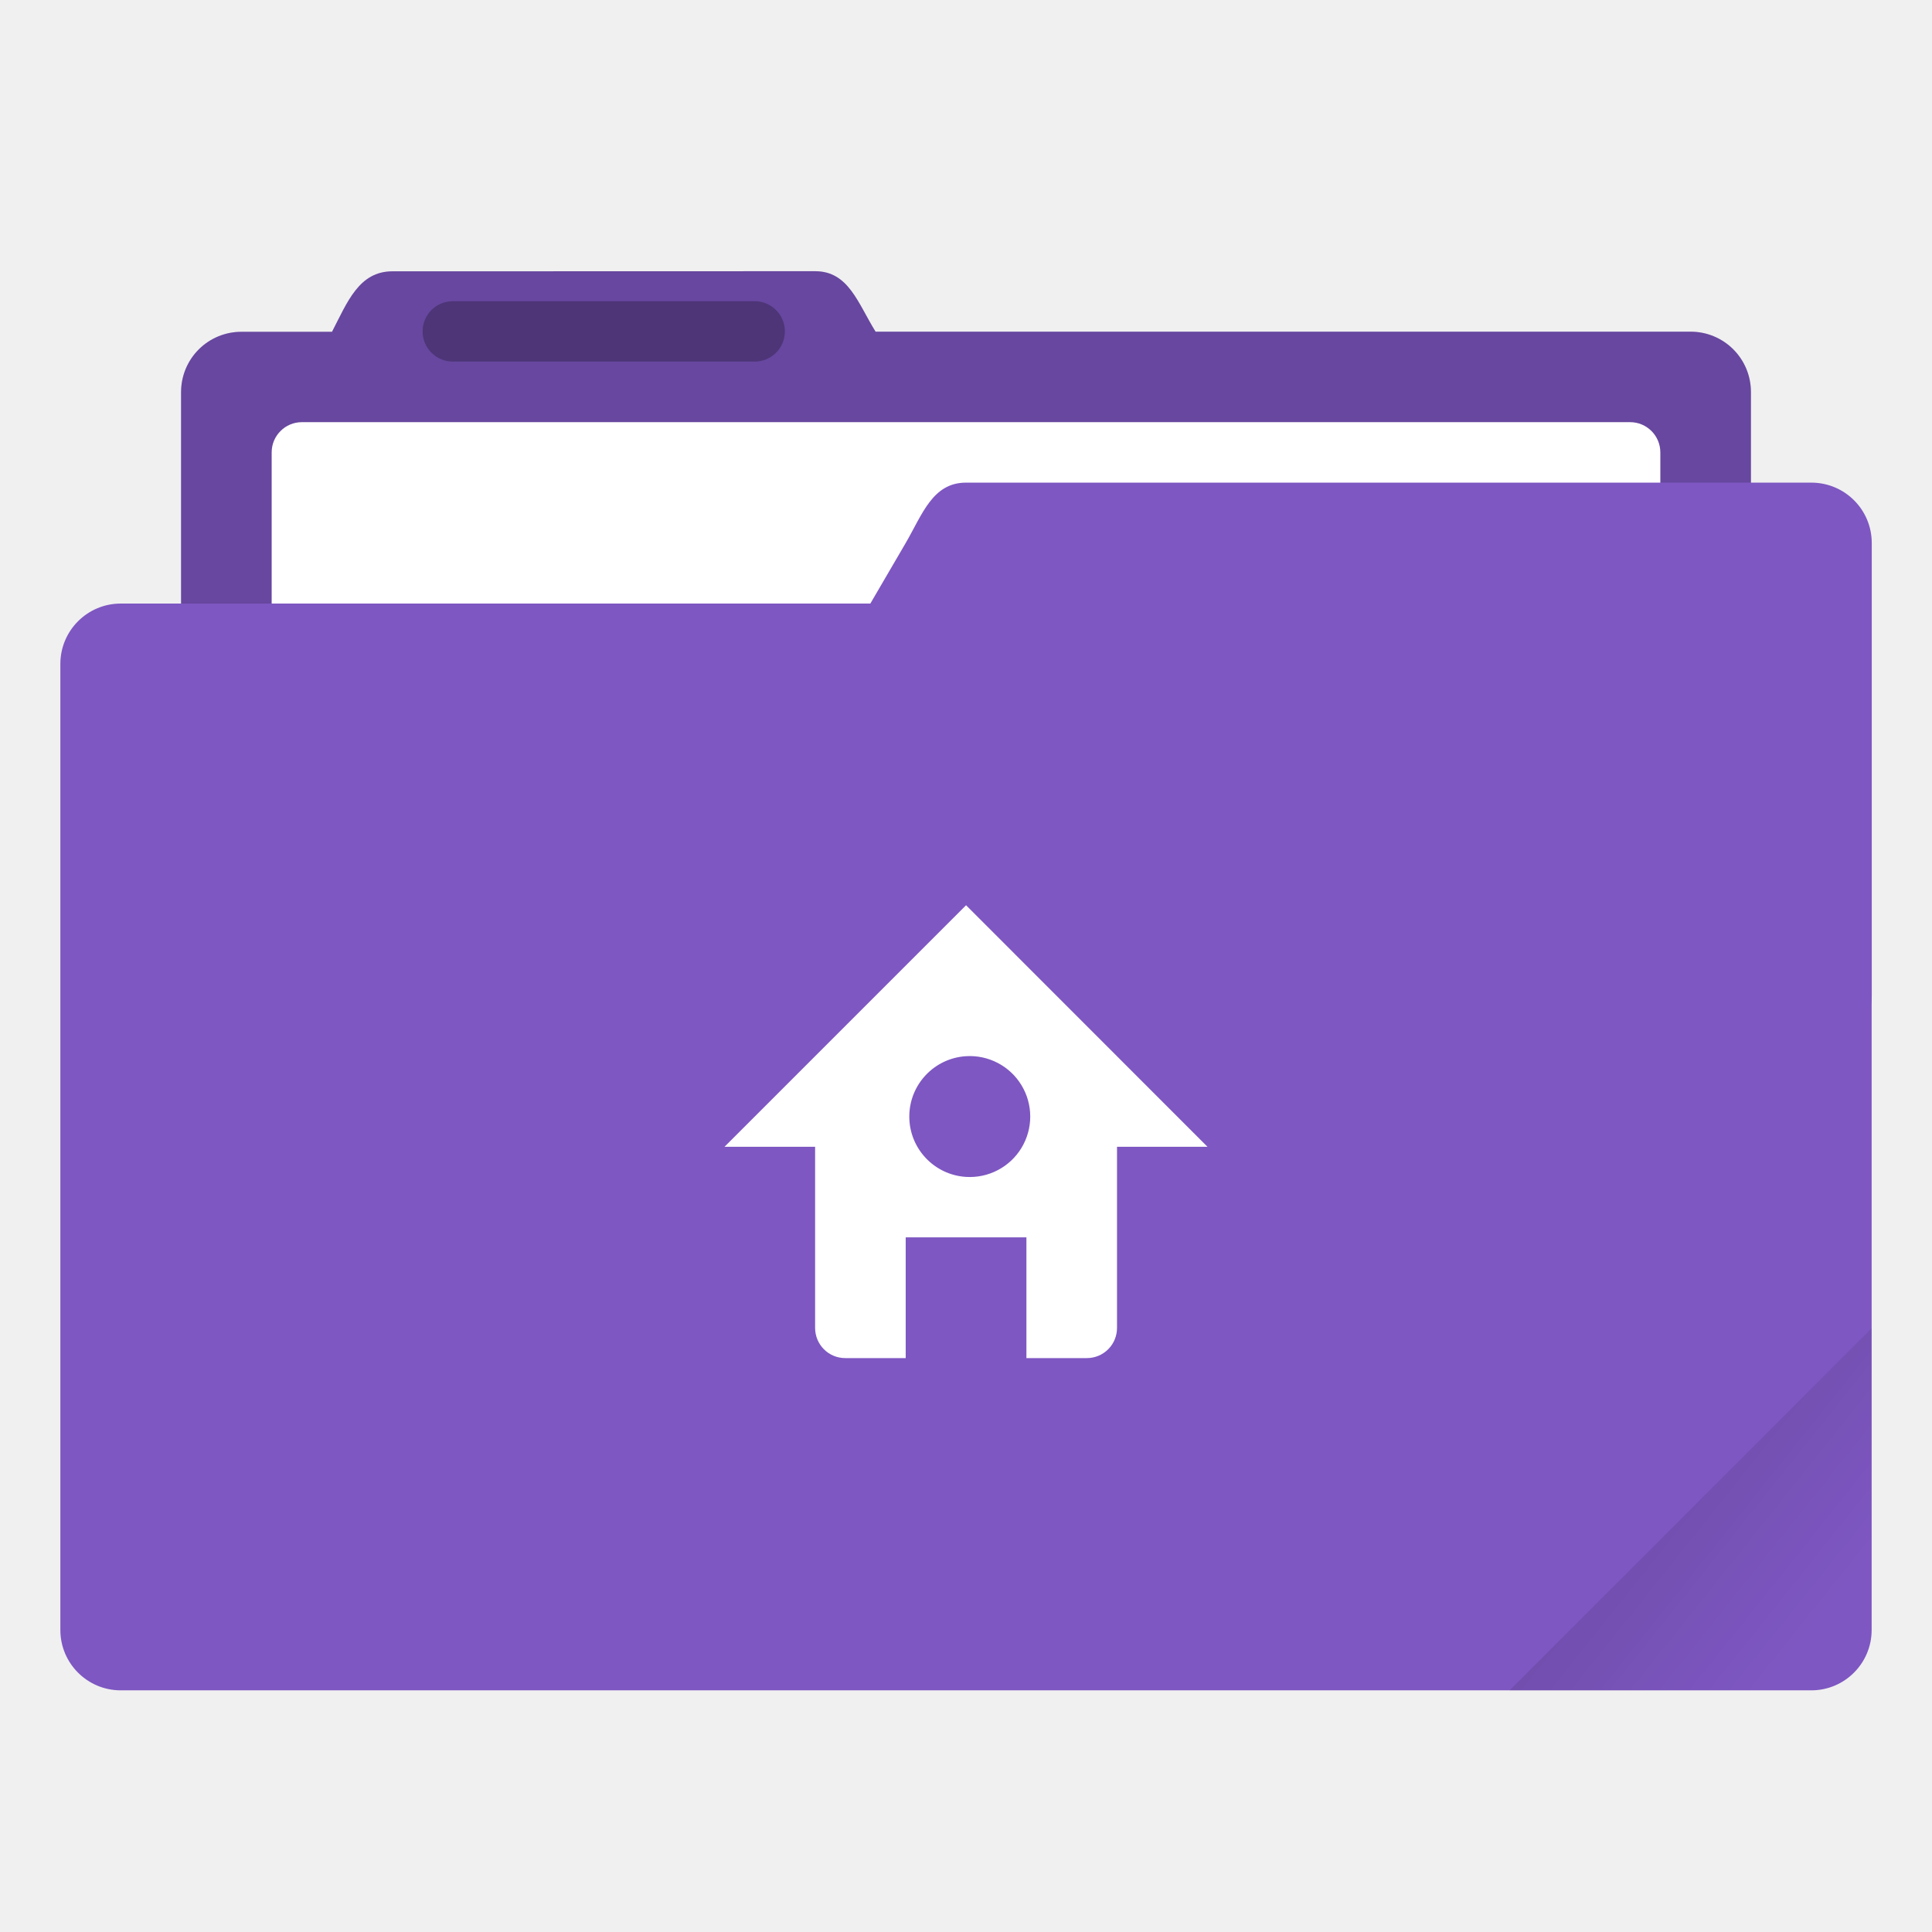
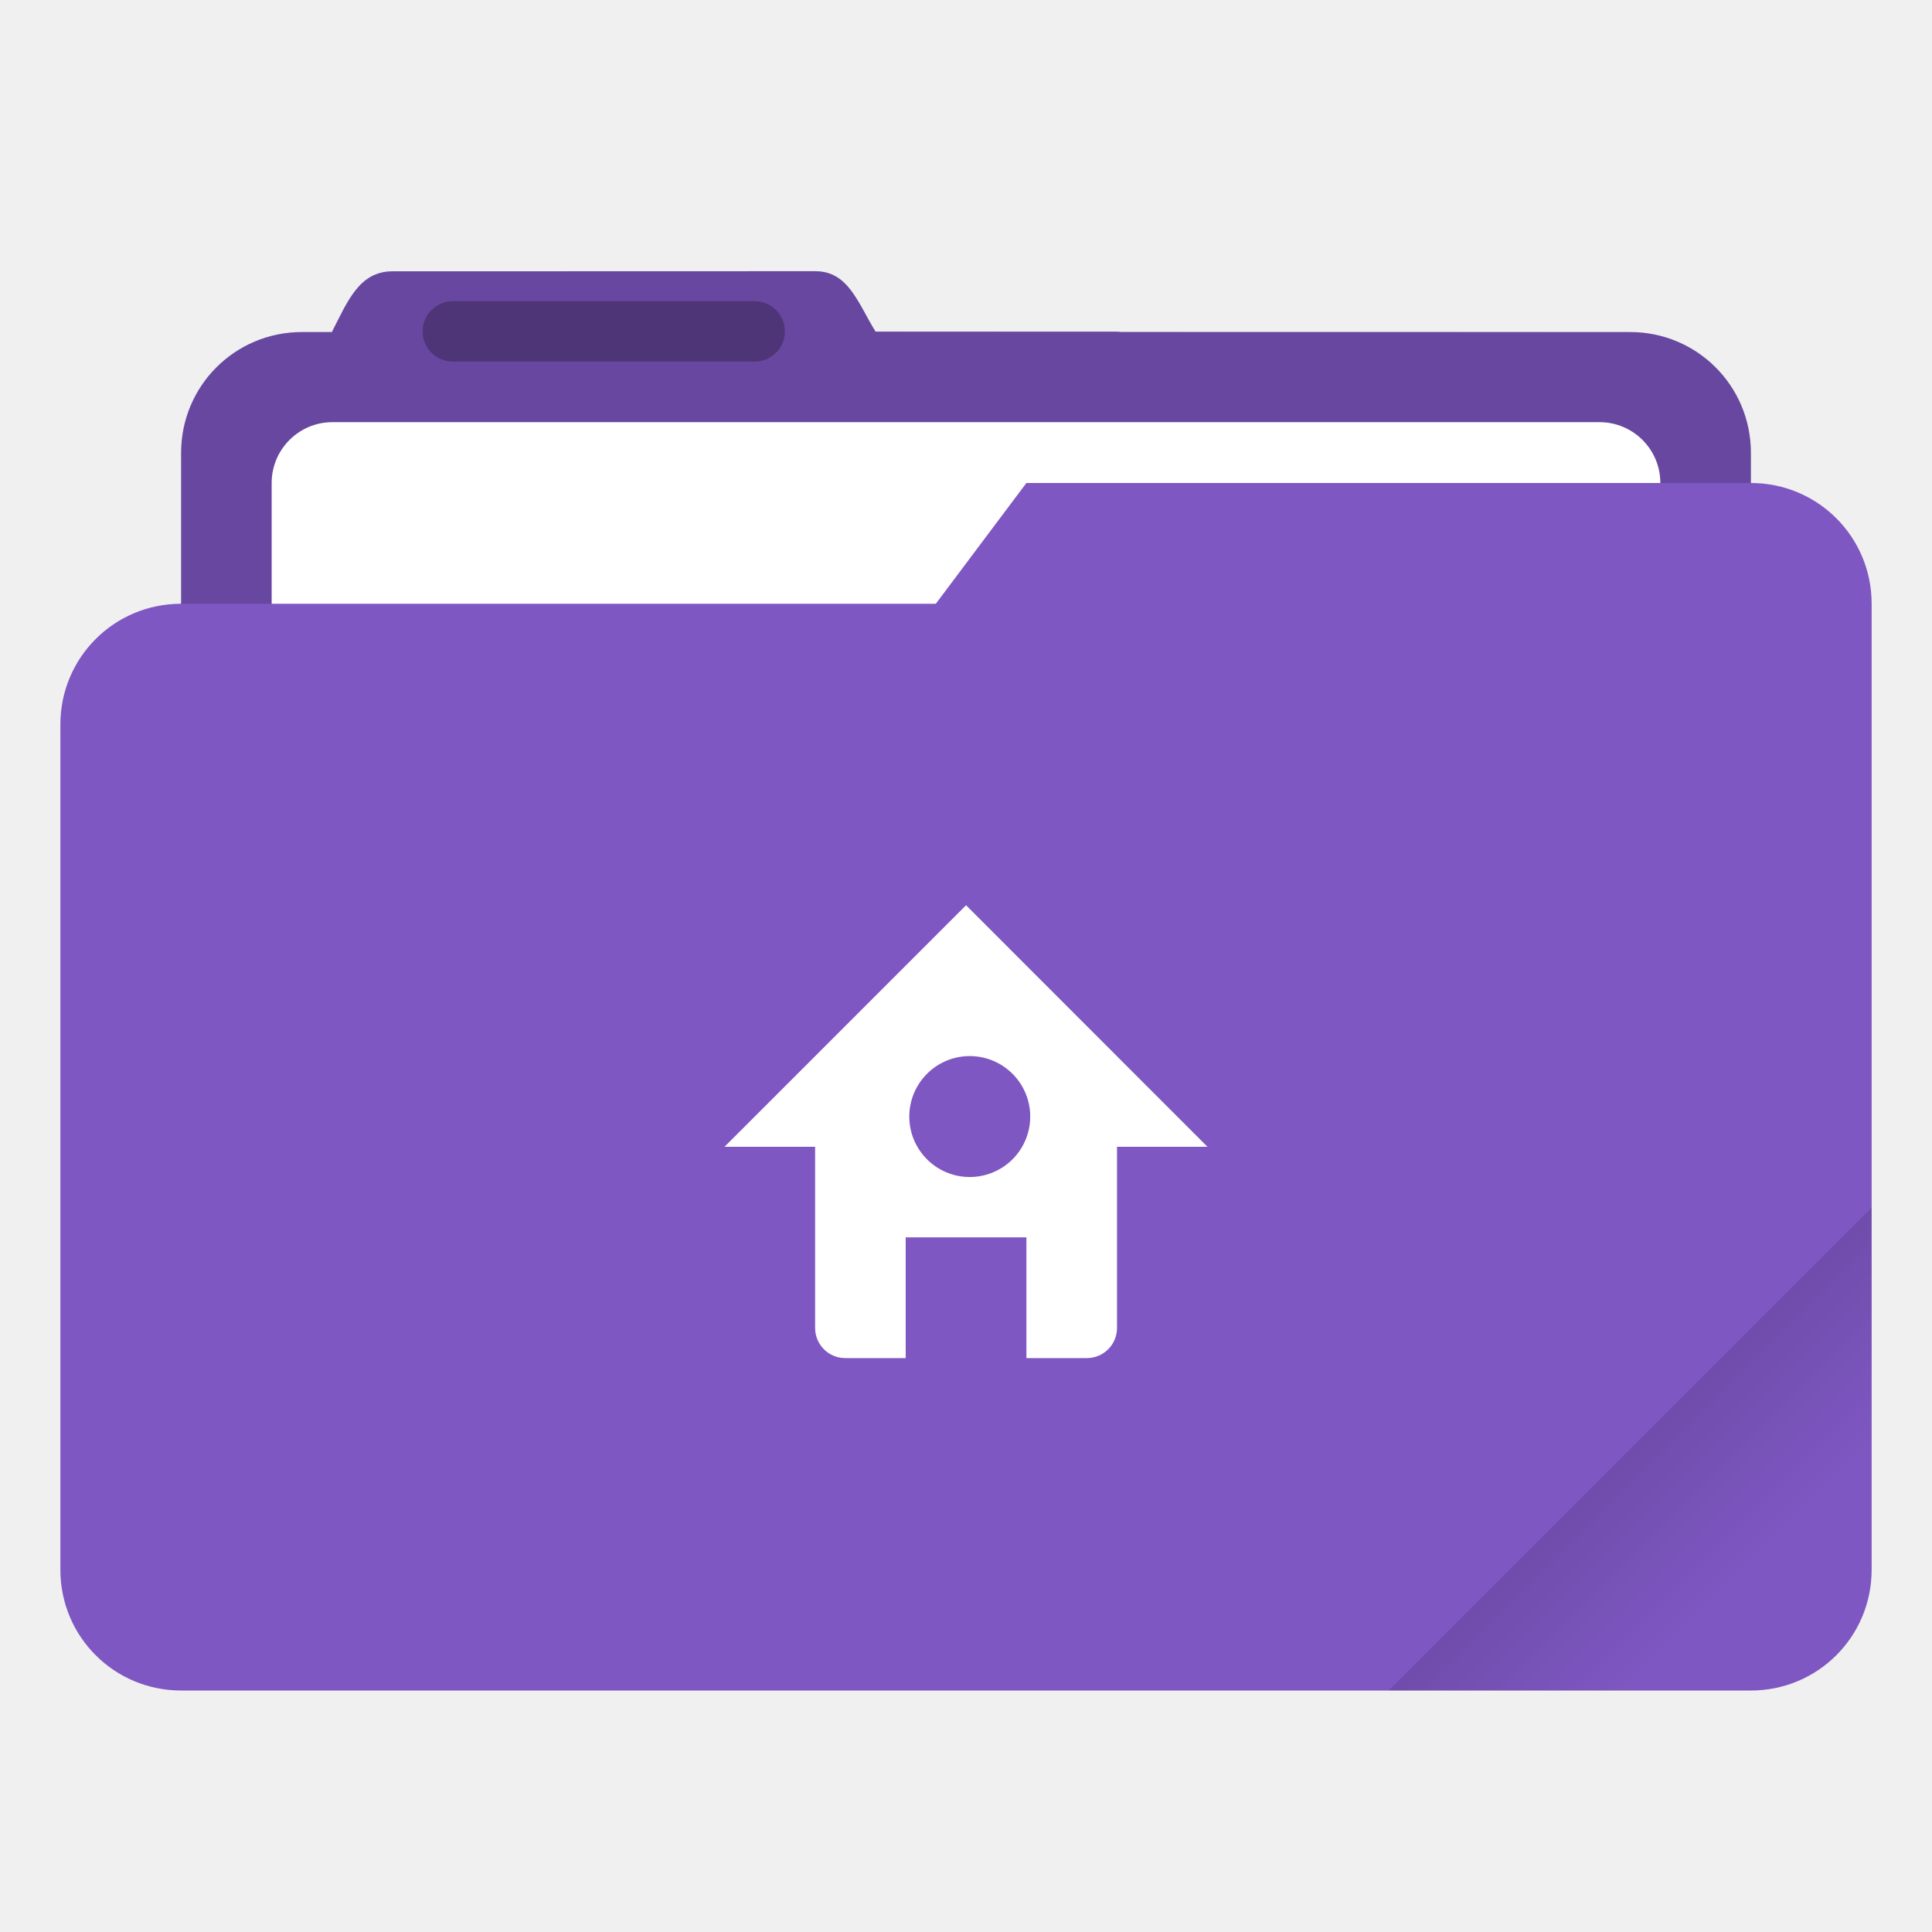
- <svg xmlns="http://www.w3.org/2000/svg" width="64" height="64" version="1.1" viewBox="0 0 16.933 16.933">
+ <svg xmlns="http://www.w3.org/2000/svg" width="64" height="64" viewBox="0 0 16.933 16.933">
  <defs>
-     <linearGradient id="a" x1="-197.1" x2="-196.91" y1="217.68" y2="219.37" gradientTransform="rotate(-45 -338.07 -140.03)" gradientUnits="userSpaceOnUse">
+     <linearGradient id="a" x1="-197.72" x2="-197.72" y1="263.86" y2="273.76" gradientTransform="rotate(-45 -337.55 -145.8)" gradientUnits="userSpaceOnUse">
      <stop offset="0" />
      <stop stop-opacity="0" offset="1" />
    </linearGradient>
  </defs>
-   <g transform="translate(0 -280.07)">
-     <path d="M3.44 282.448c-.294 0-.395.269-.53.53h-.793a.528.528 0 0 0-.53.528v5.292c0 .293.237.53.53.53h12.7c.293 0 .529-.237.529-.53v-5.292a.528.528 0 0 0-.53-.529H7.674c-.155-.249-.236-.53-.53-.53z" fill="#7e57c2" paint-order="markers stroke fill" />
-     <path d="M3.44 282.448c-.294 0-.395.269-.53.53h-.793a.528.528 0 0 0-.53.528v5.292c0 .293.237.53.53.53h12.7c.293 0 .529-.237.529-.53v-5.292a.528.528 0 0 0-.53-.529H7.674c-.155-.249-.236-.53-.53-.53z" opacity=".18" paint-order="markers stroke fill" />
-     <rect x="2.381" y="283.77" width="12.171" height="5.027" ry=".265" fill="#fff" paint-order="markers stroke fill" />
-     <rect x=".529" y="285.36" width="15.875" height="9.525" ry=".529" fill="#7e57c2" paint-order="markers stroke fill" />
-     <path d="M8.467 284.3h7.408c.293 0 .53.236.53.53v3.968c0 .293-.237.529-.53.529H6.152c-.294 0-.677-.276-.53-.53l2.316-3.968c.147-.253.236-.529.529-.529z" fill="#7e57c2" paint-order="markers stroke fill" />
-     <rect x="3.704" y="282.71" width="3.175" height=".529" ry=".265" opacity=".25" paint-order="stroke markers fill" />
-     <path d="M8.467 288.004l-2.117 2.117h.794v1.587c0 .147.118.265.264.265h.53v-1.058h1.058v1.058h.529a.264.264 0 0 0 .265-.265v-1.587h.793zm0 1.323a.53.53 0 1 1 0 1.058.53.53 0 0 1 0-1.058z" fill="#fff" paint-order="stroke markers fill" />
-   </g>
-   <path d="m16.404 11.641-3.174 3.175h2.646c0.293 0 0.529-0.236 0.529-0.529z" fill="url(#a)" opacity=".1" style="paint-order:stroke markers fill" />
+   <path transform="scale(.26458)" d="m27.002 8.984-14 .004c-1.11 0-1.493 1.013-2.002 1.998V11h-1c-2.216 0-4 1.784-4 4v28c0 2.216 1.784 4 4 4h44c2.216 0 4-1.784 4-4V15c0-2.216-1.784-4-4-4H37.141c-.047-.003-.092-.014-.14-.014h-7.997c-.586-.94-.89-2.002-2.002-2.002z" fill="#7e57c2" style="paint-order:stroke fill markers" />
+   <path transform="scale(.26458)" d="m27.002 8.984-14 .004c-1.11 0-1.493 1.013-2.002 1.998V11h-1c-2.216 0-4 1.784-4 4v28c0 2.216 1.784 4 4 4h44c2.216 0 4-1.784 4-4V15c0-2.216-1.784-4-4-4l-24.996-.014c-.586-.94-.89-2.002-2.002-2.002z" opacity=".18" style="paint-order:stroke fill markers" />
+   <rect x="2.381" y="3.7" width="12.171" height="5.027" ry=".533" fill="#fff" paint-order="markers stroke fill" />
+   <rect x="3.704" y="2.64" width="3.175" height=".529" ry=".265" opacity=".25" paint-order="stroke markers fill" />
+   <path transform="scale(.26458)" d="m34 16-3 4H6c-2.216 0-4 1.784-4 4v28c0 2.216 1.784 4 4 4h52c2.216 0 4-1.784 4-4V20c0-2.216-1.784-4-4-4z" fill="#7e57c2" style="paint-order:stroke fill markers" />
+   <path transform="scale(.26458)" d="M62 40 46 56h12c2.216 0 4-1.784 4-4z" fill="url(#a)" opacity=".2" style="paint-order:stroke fill markers" />
+   <path d="M8.467 7.934 6.35 10.051h.794v1.587c0 .147.118.265.264.265h.53v-1.058h1.058v1.058h.529a.264.264 0 0 0 .265-.265v-1.587h.793zm0 1.323a.53.53 0 1 1 0 1.058.53.53 0 0 1 0-1.058z" fill="#fff" paint-order="stroke markers fill" />
</svg>
